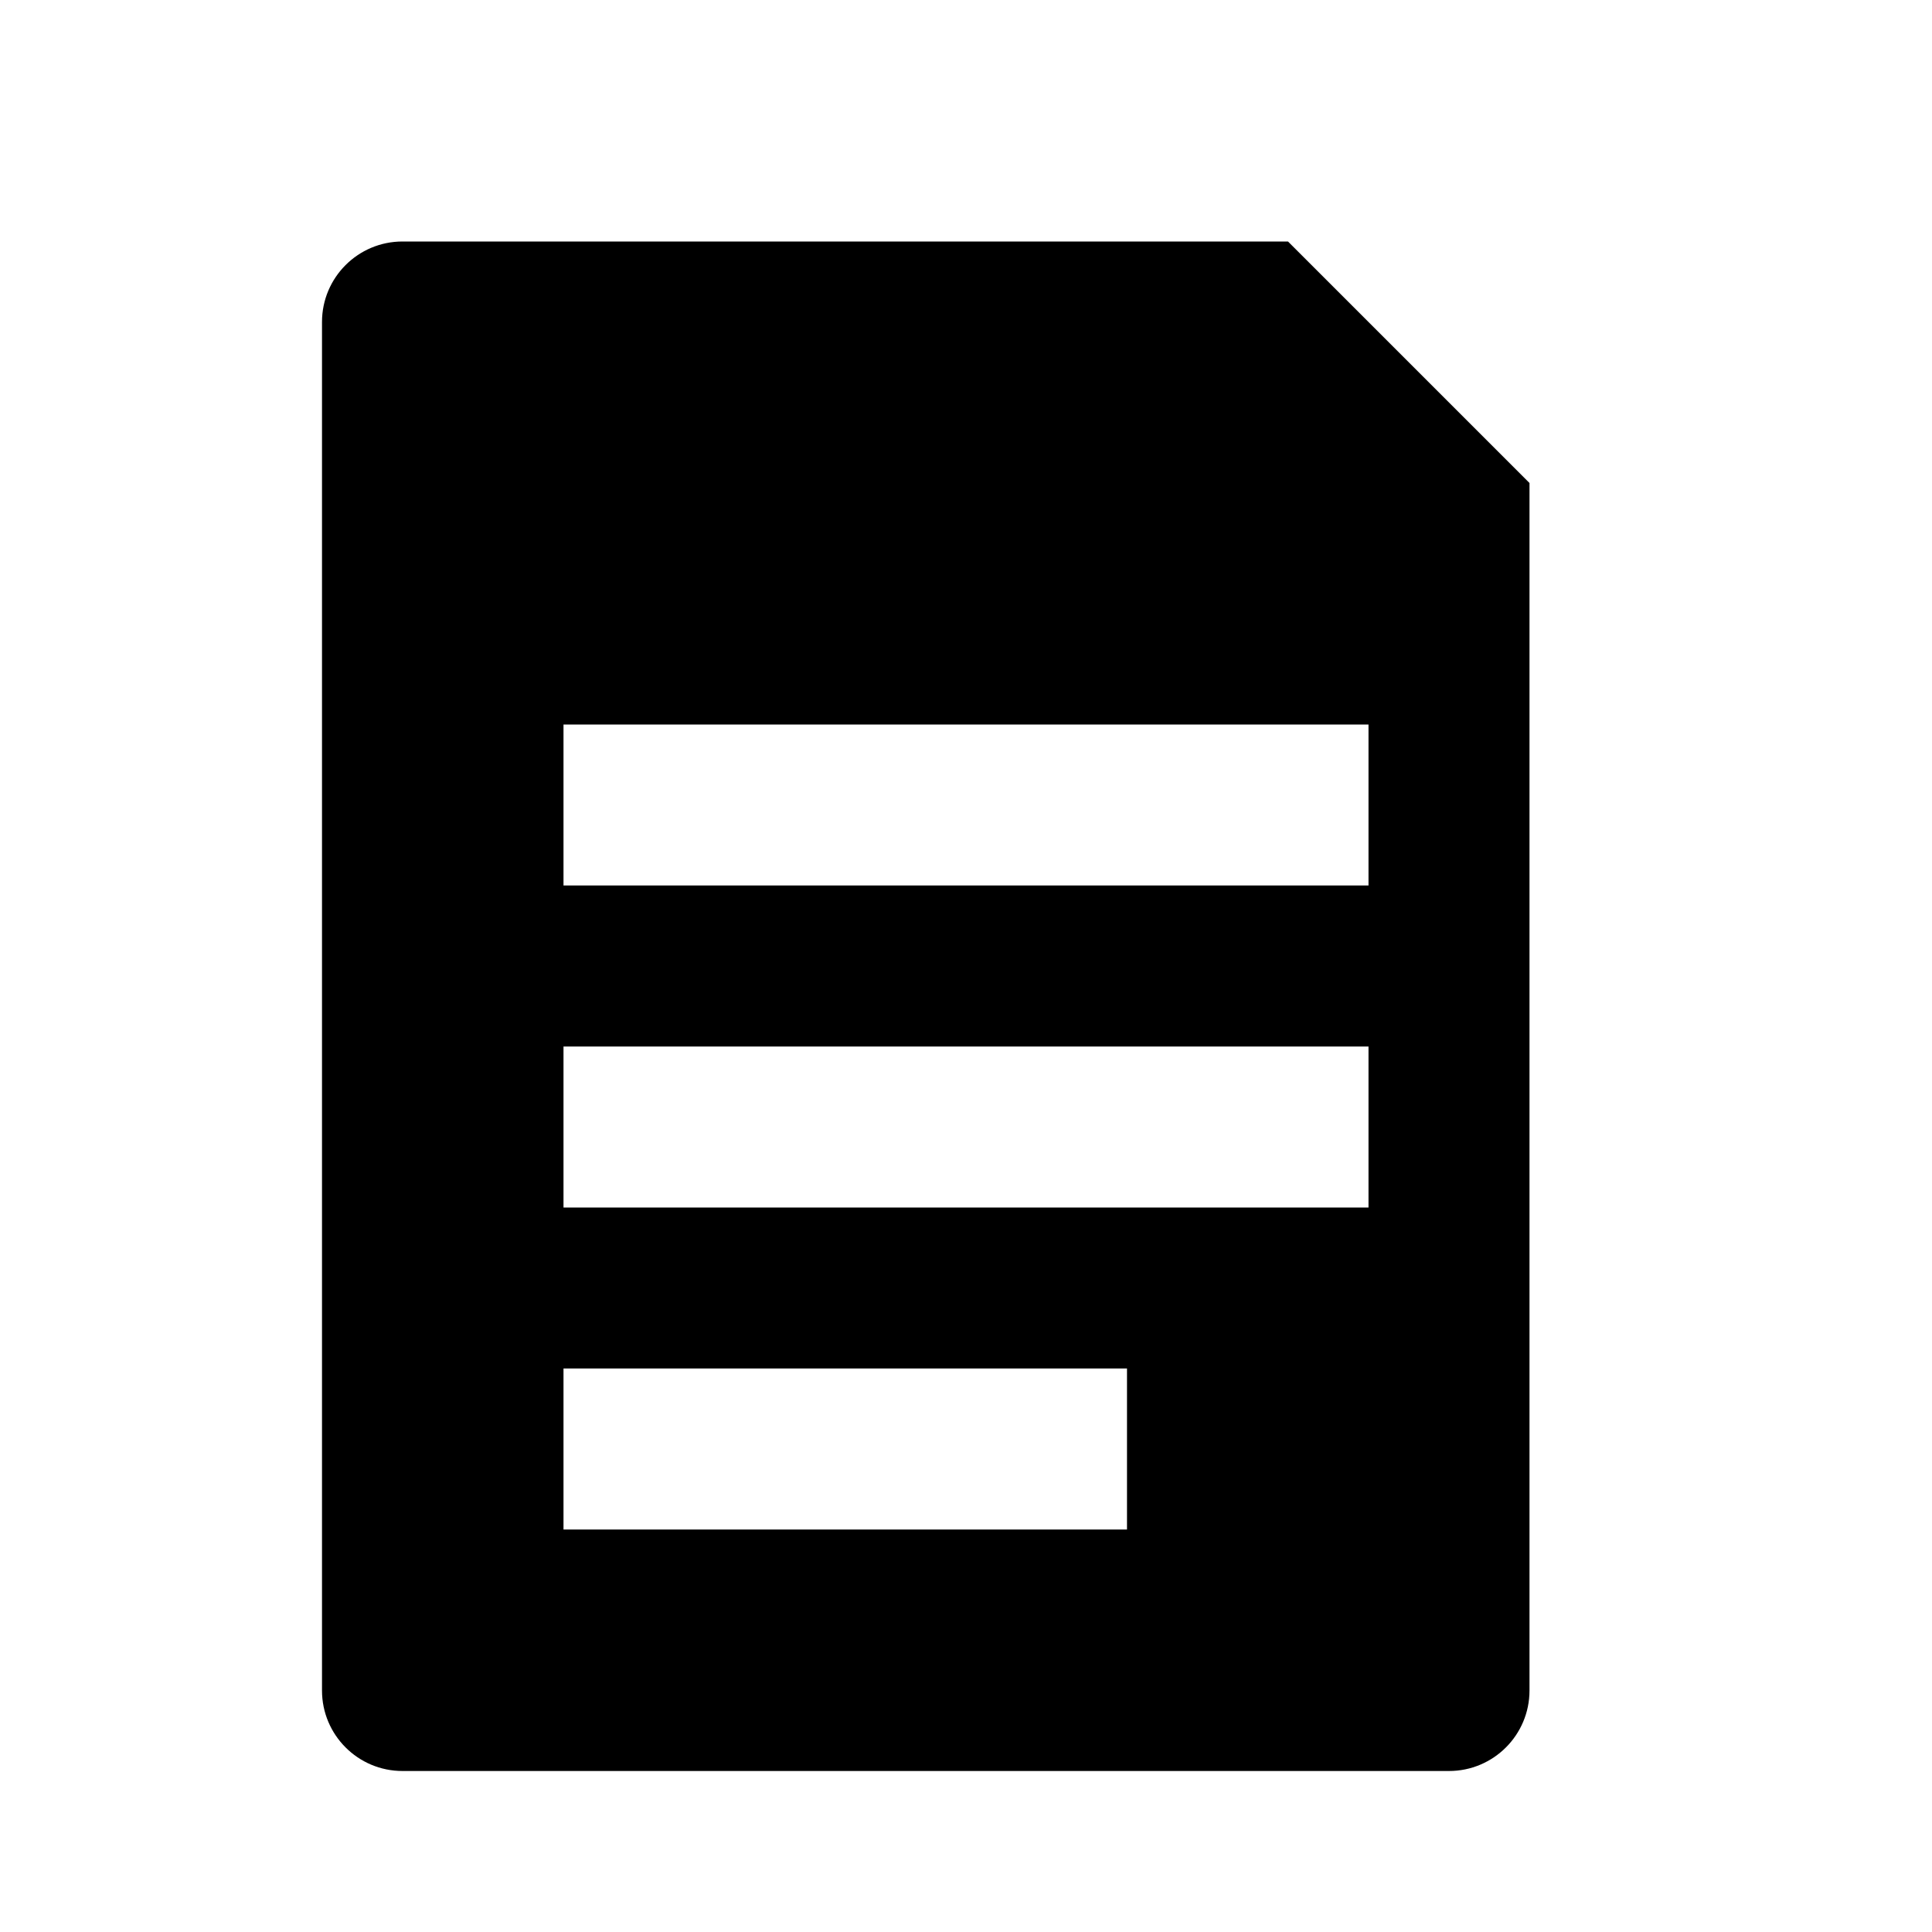
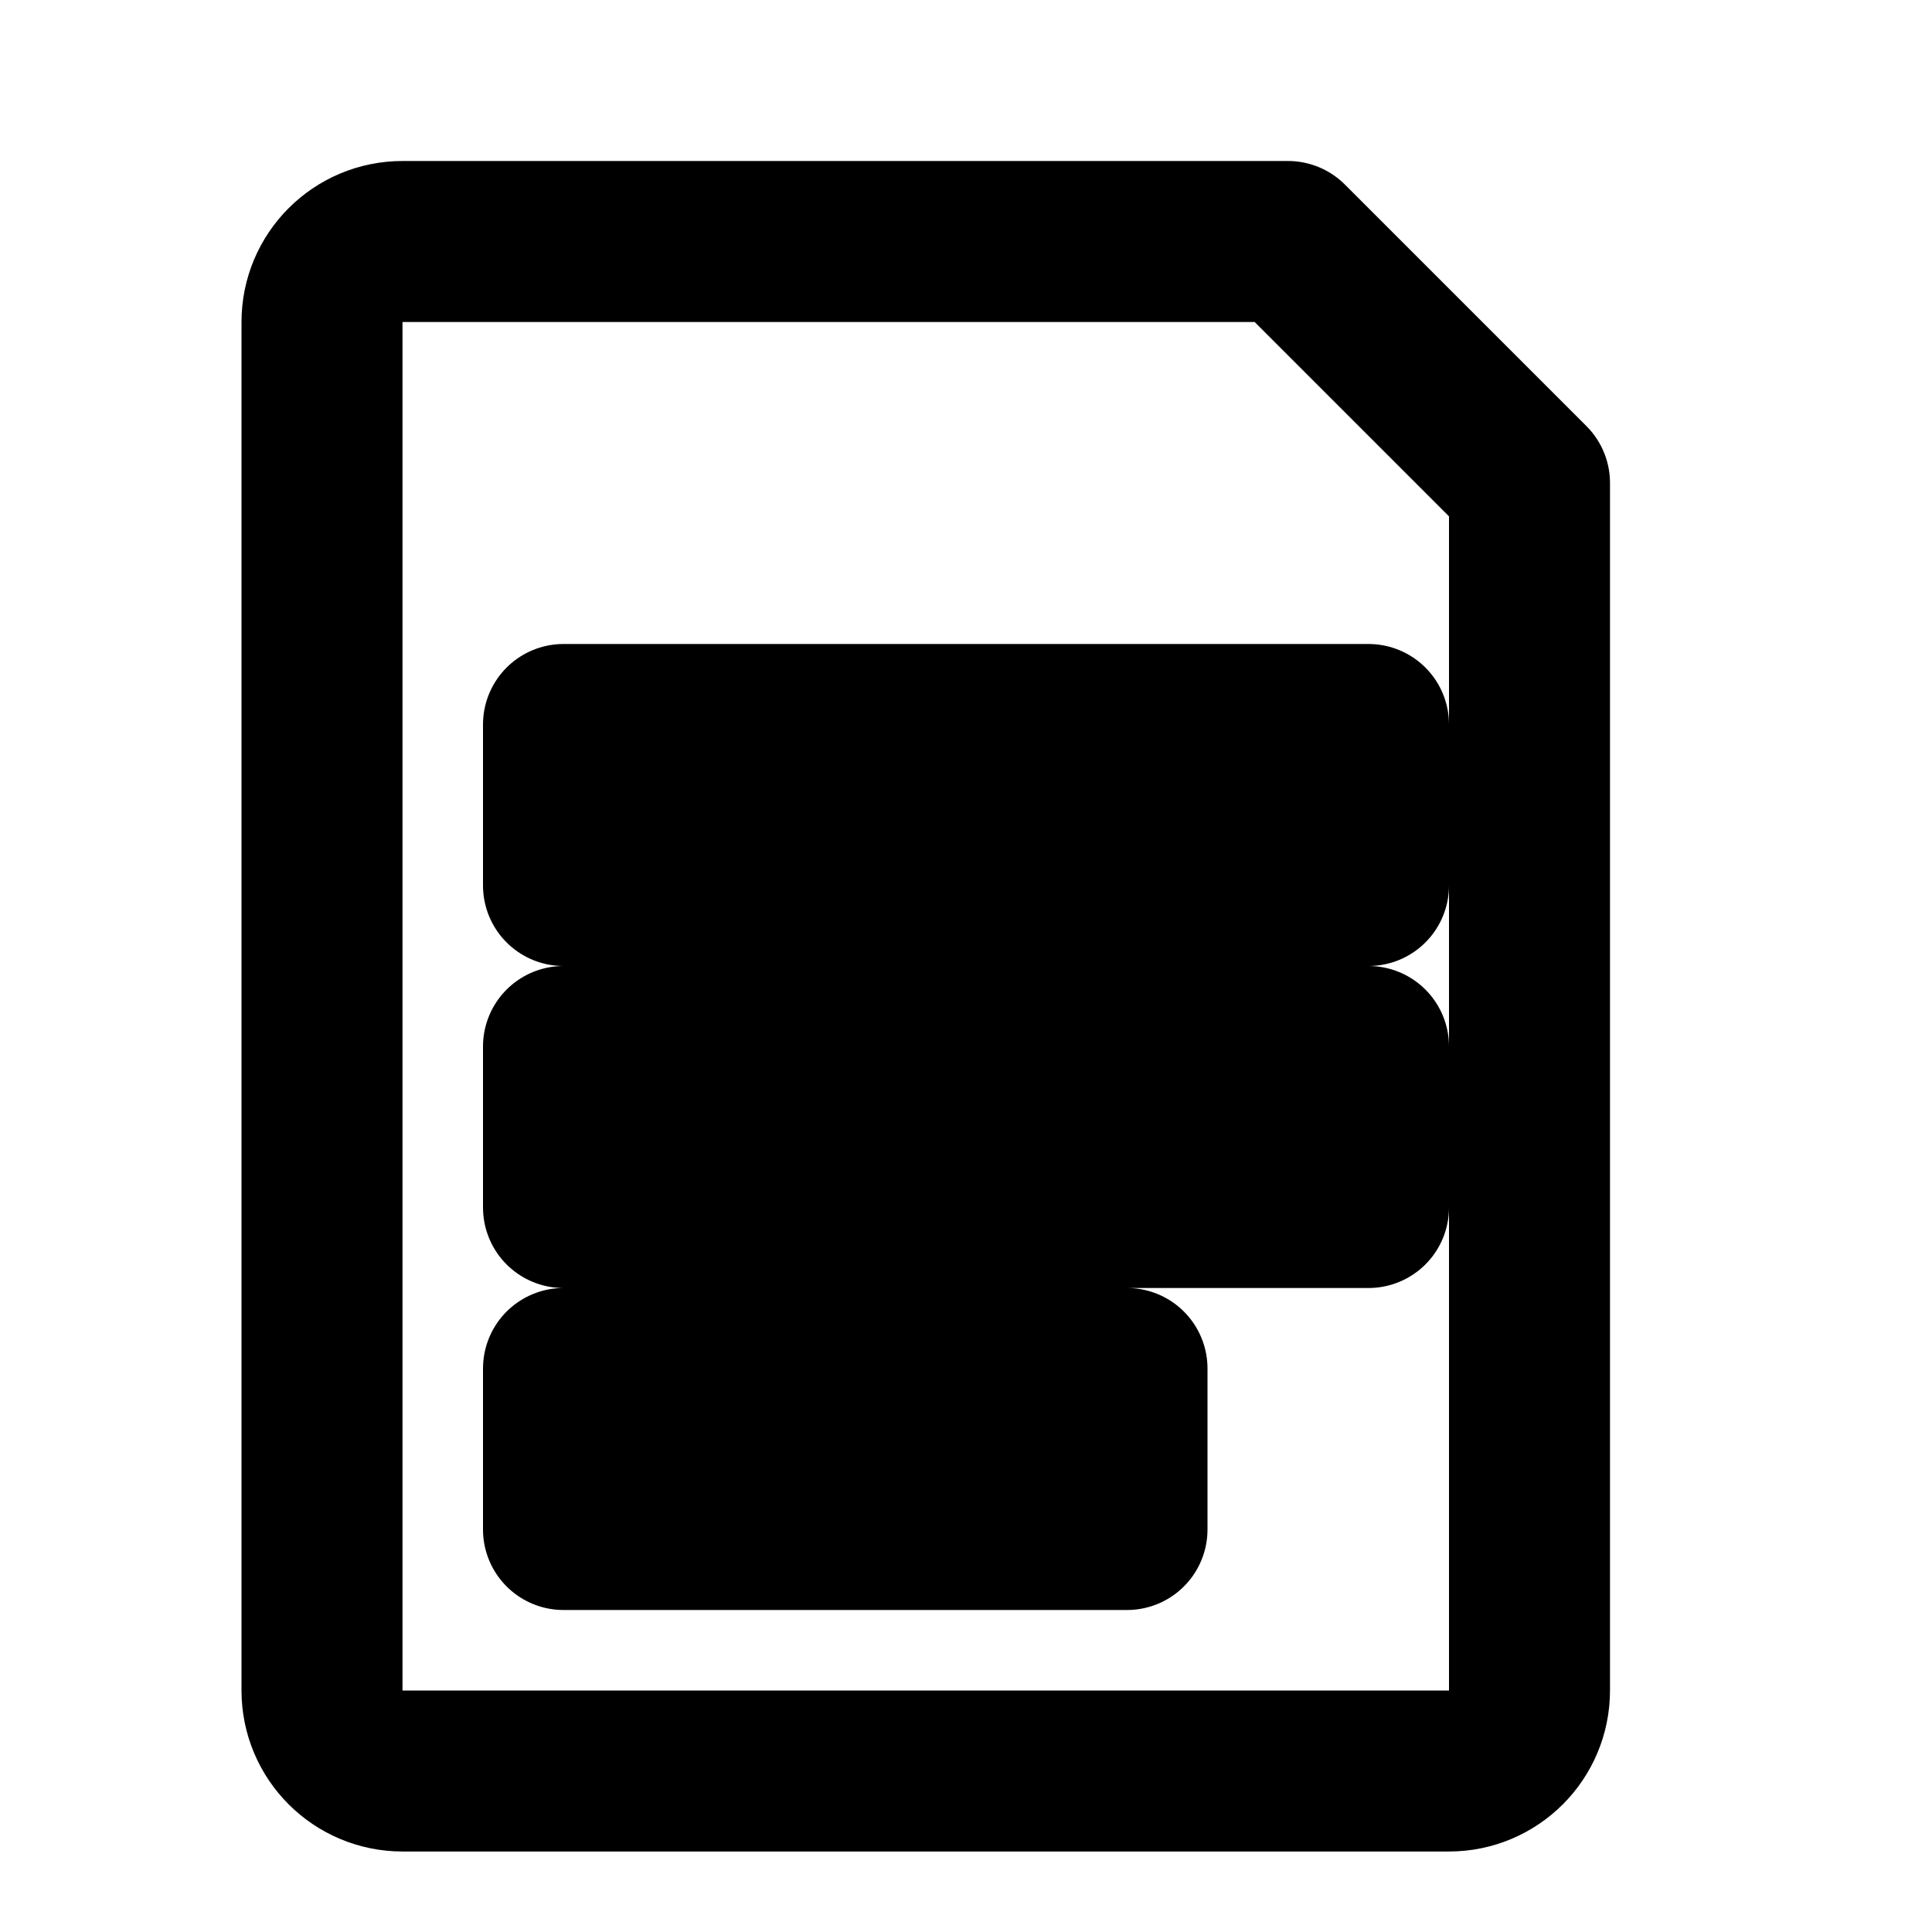
- <svg width="20" height="20" viewBox="0 0 24 24" aria-hidden="true" fill="currentColor">
+ <svg width="20" height="20" viewBox="0 0 24 24" aria-hidden="true" fill="none" stroke="currentColor" stroke-width="2" stroke-linecap="round" stroke-linejoin="round">
  <path d="M5 3h11l3 3v15a1 1 0 0 1-1 1H5a1 1 0 0 1-1-1V4a1 1 0 0 1 1-1zm2 6v2h10V9zm0 4v2h10v-2zm0 4v2h7v-2z" />
</svg>
